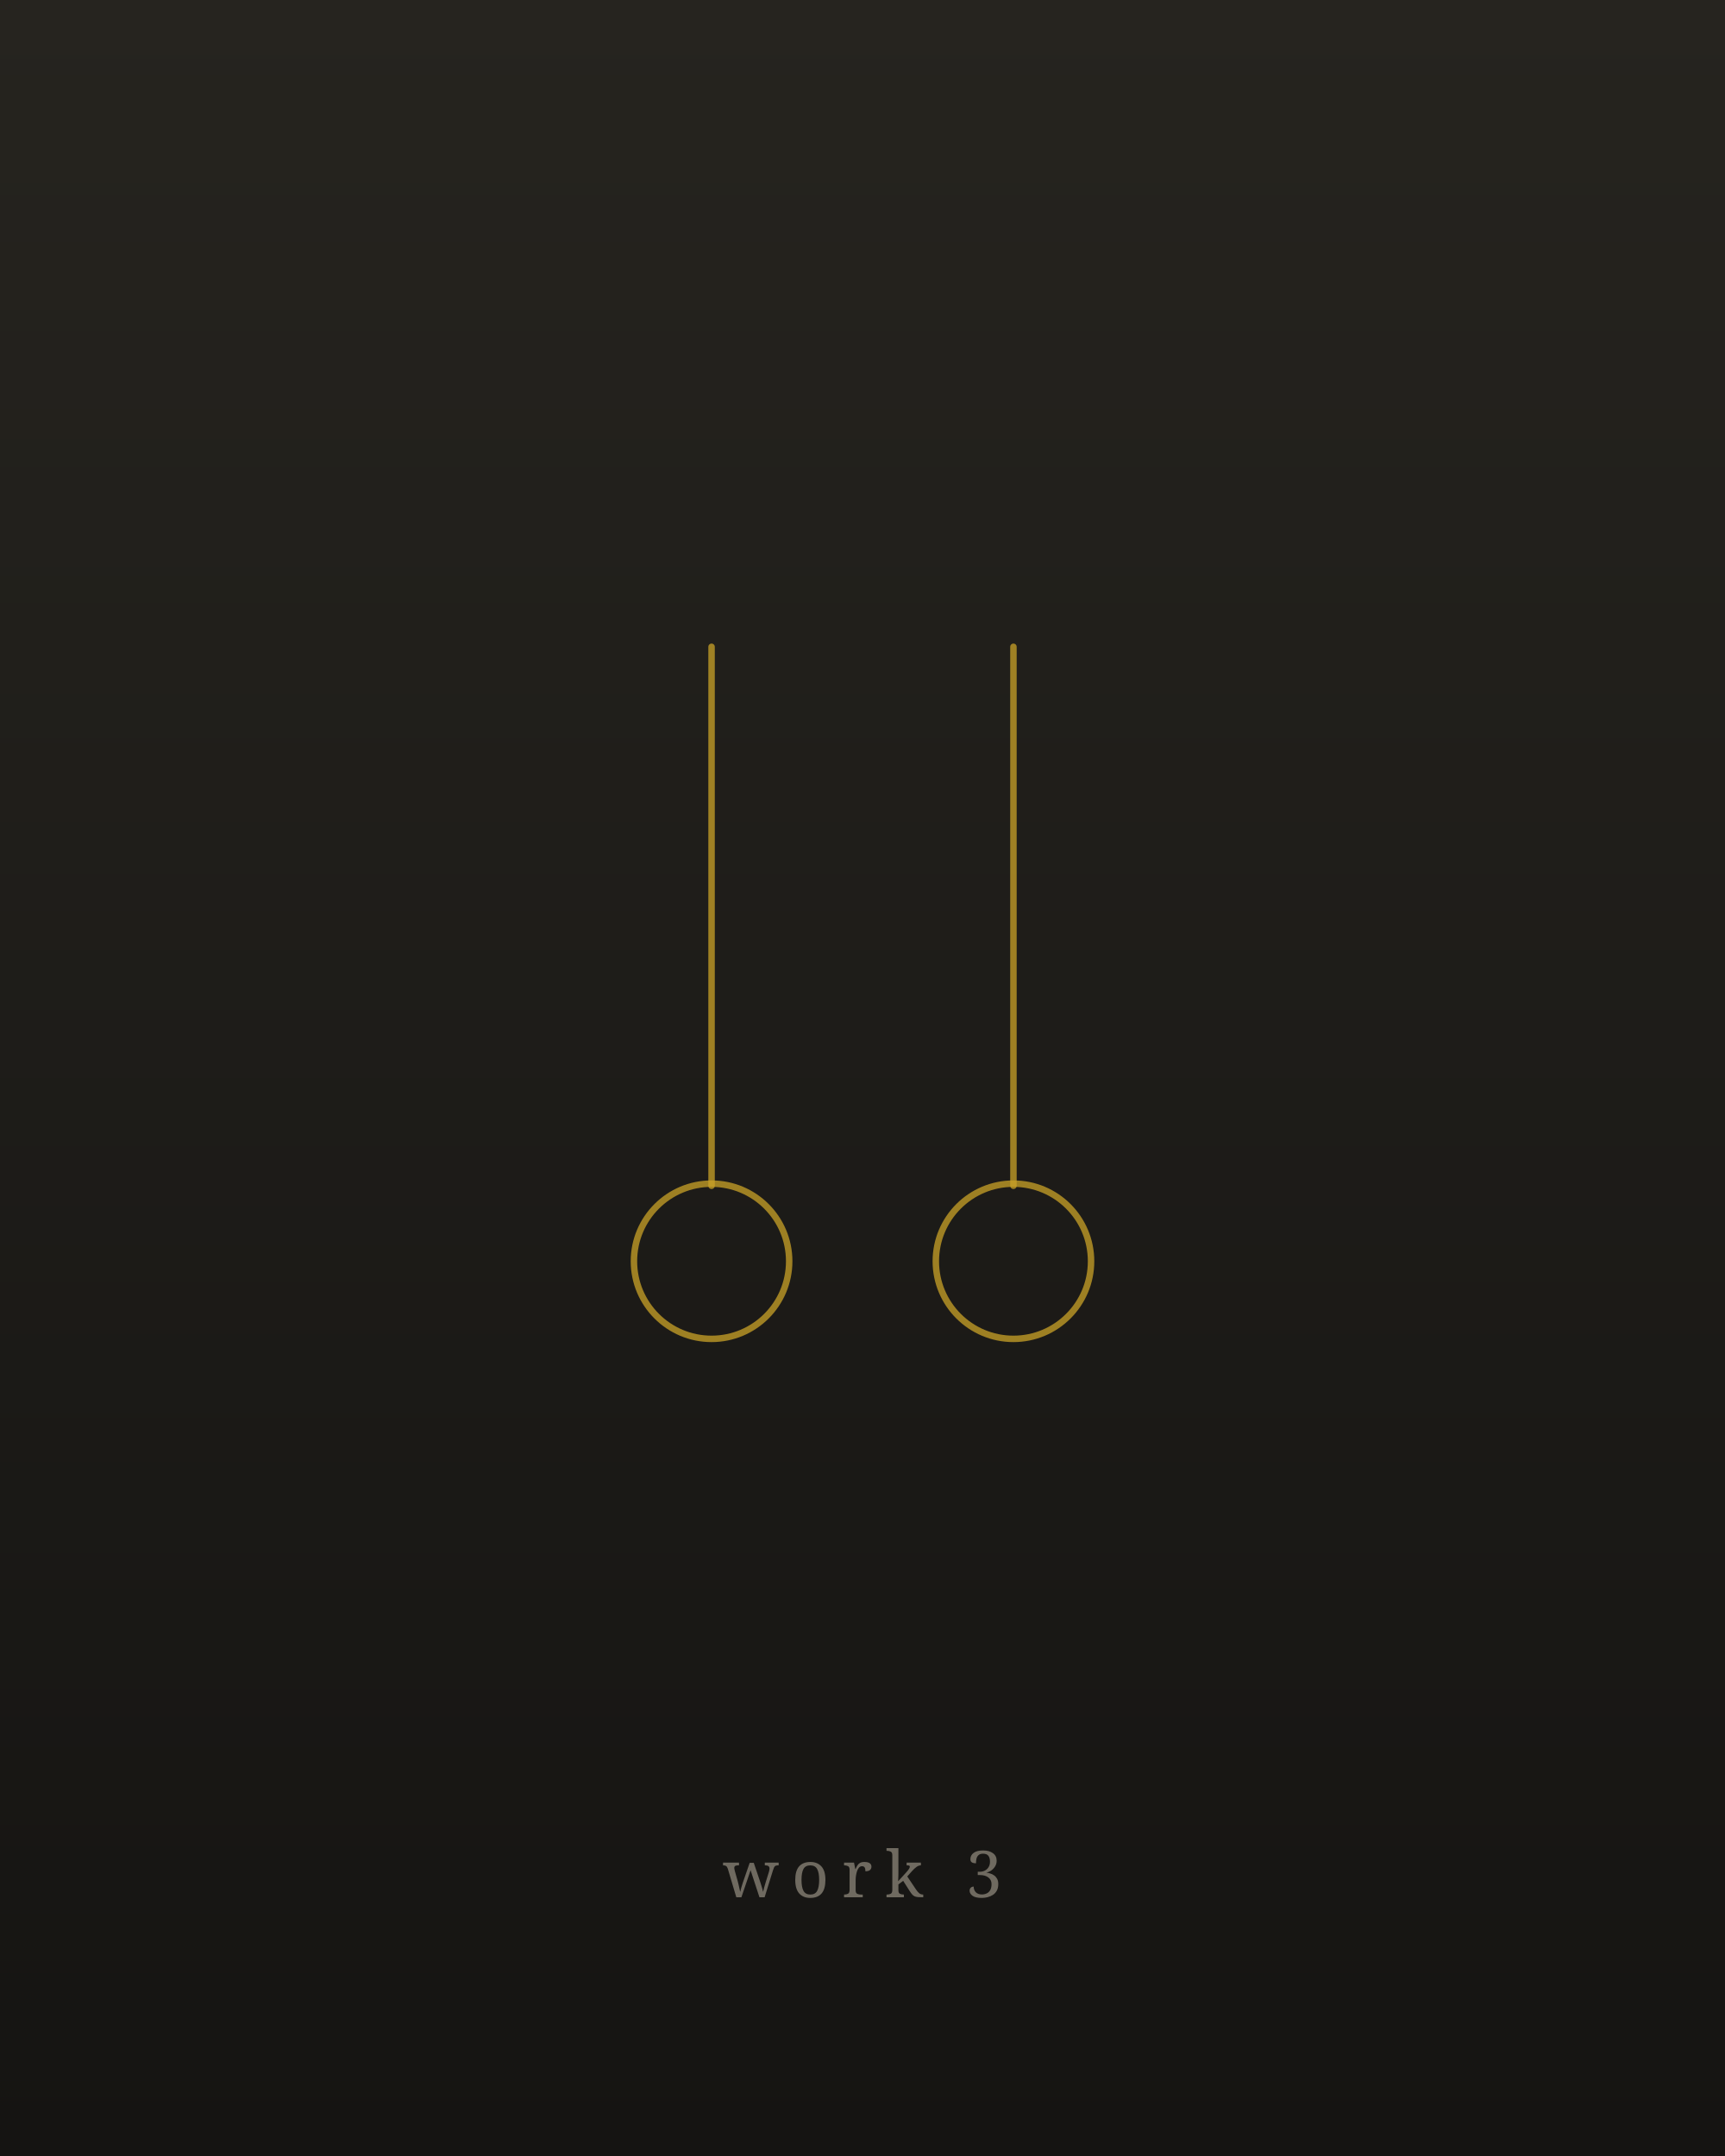
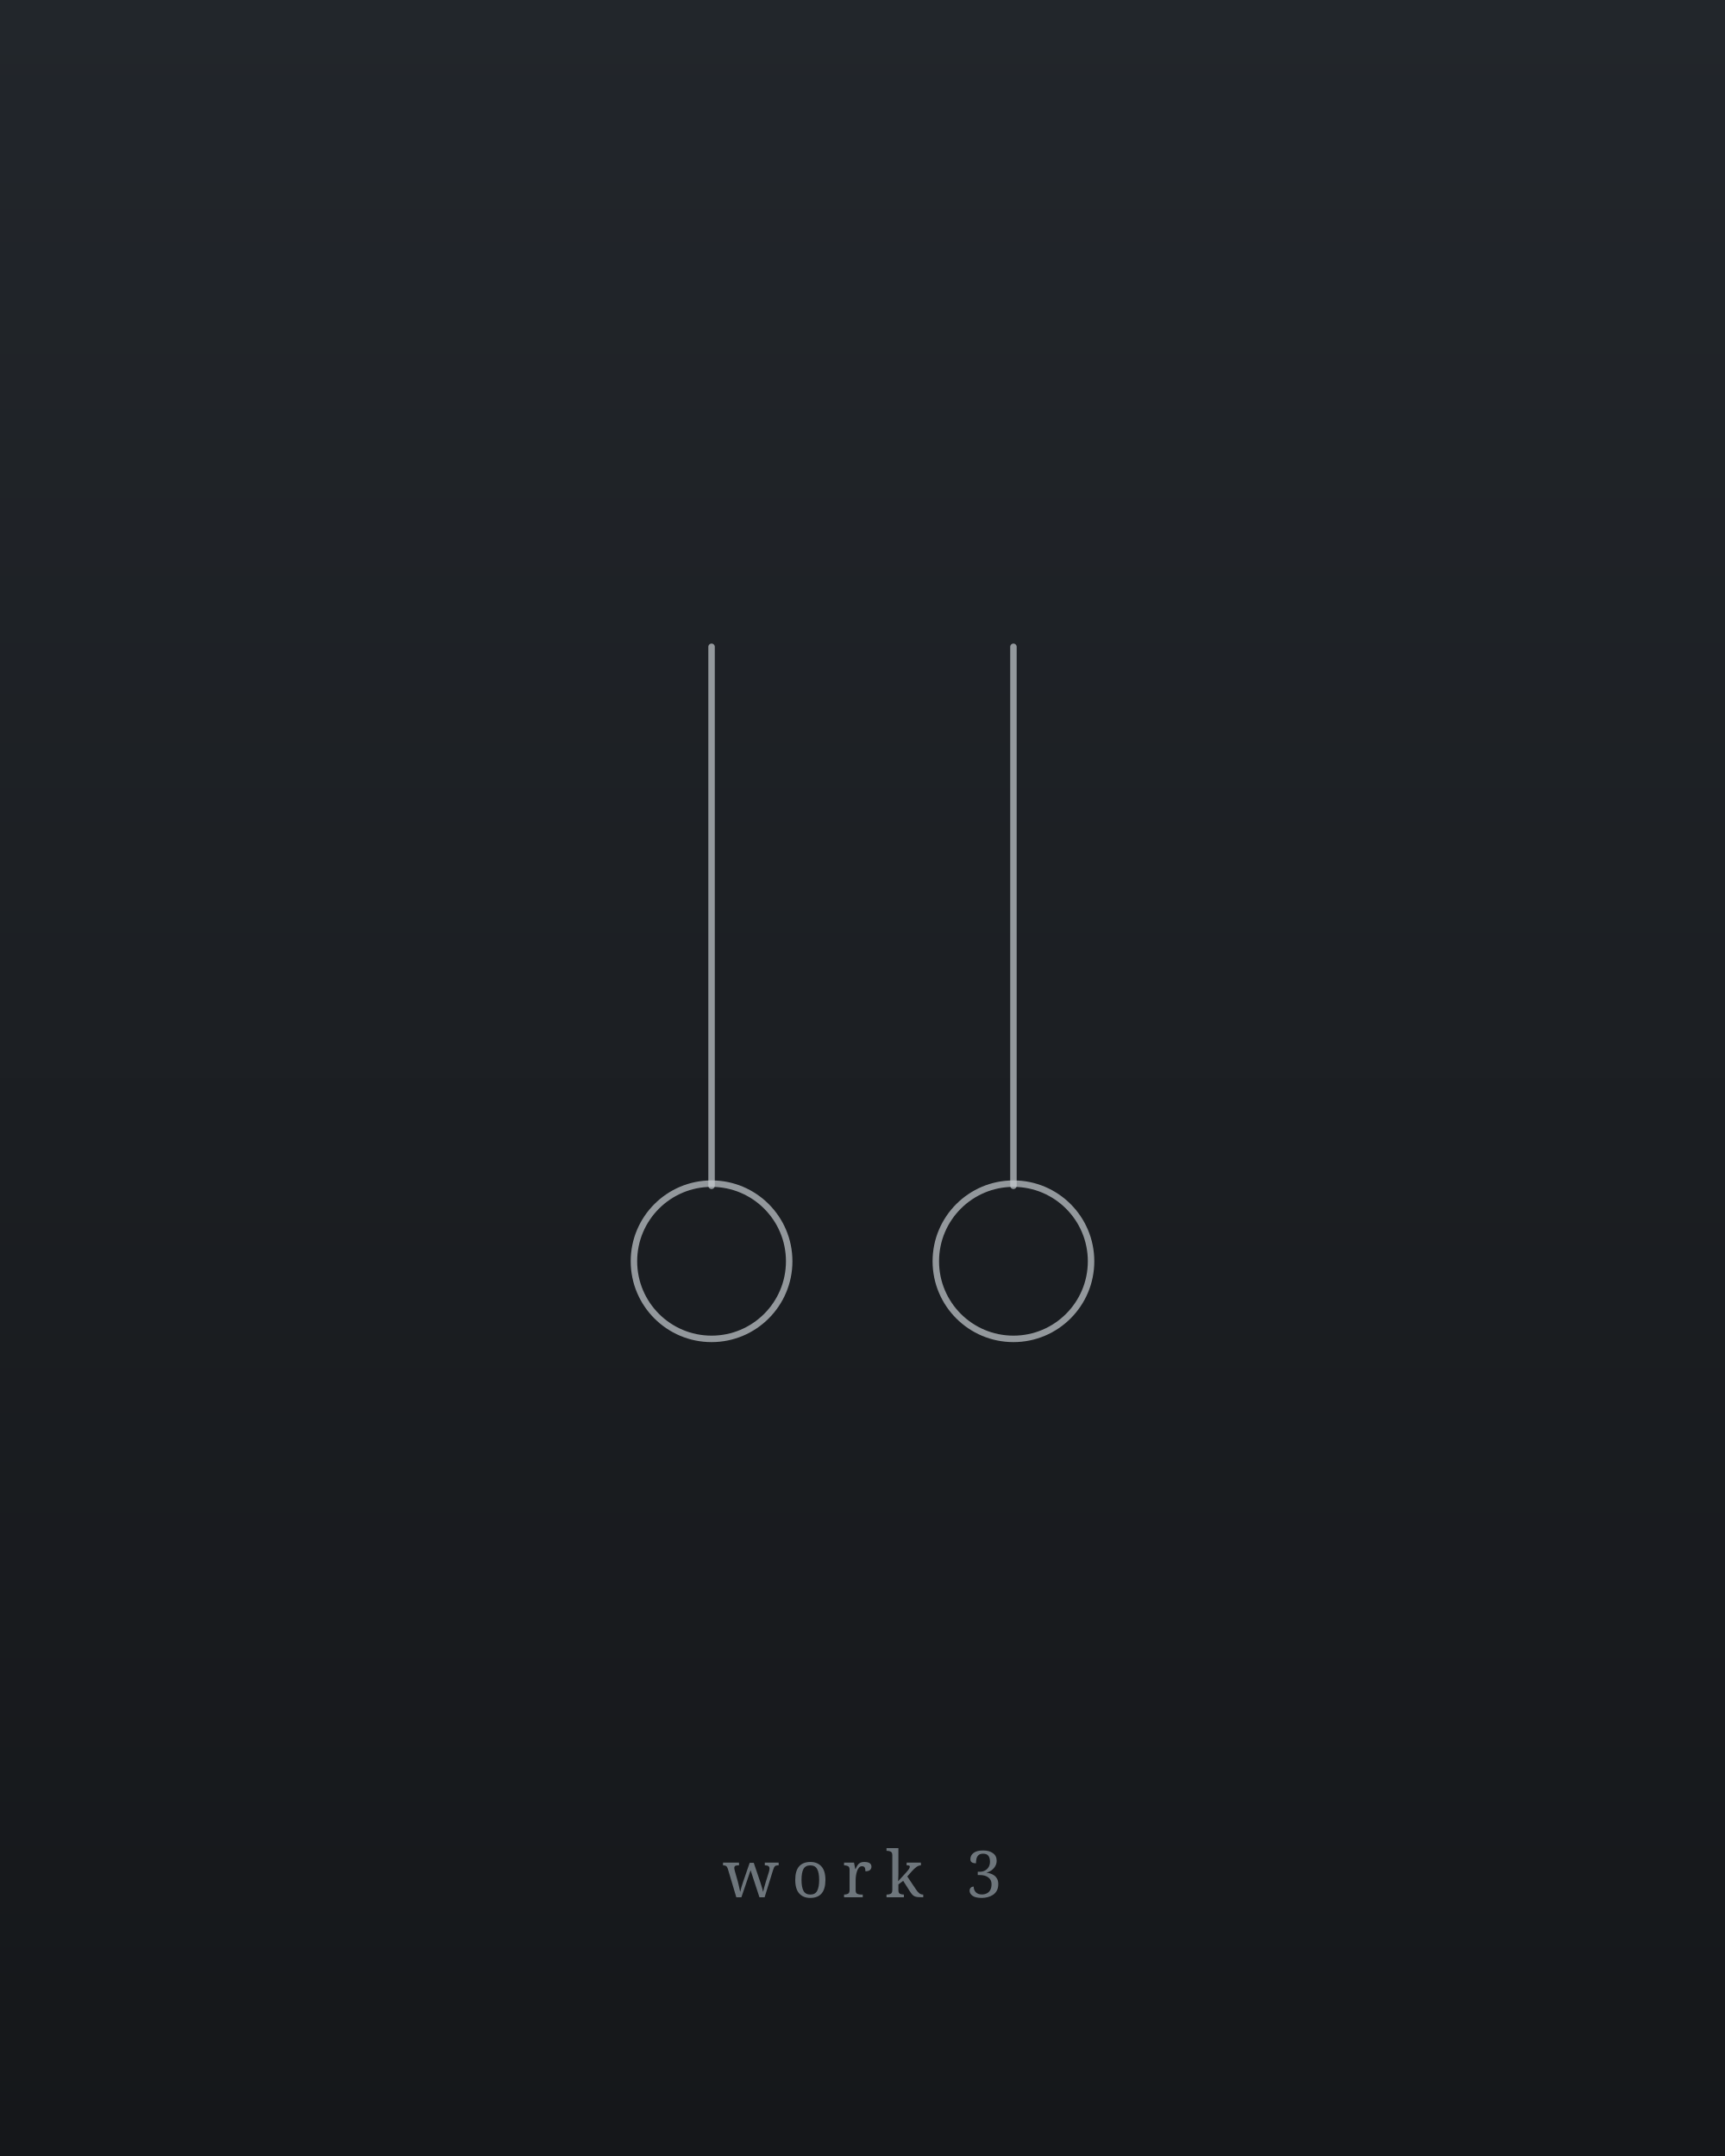
<svg xmlns="http://www.w3.org/2000/svg" viewBox="0 0 800 1000" width="800" height="1000" role="img">
  <defs>
    <linearGradient id="g3" x1="0" y1="0" x2="0" y2="1">
-       <stop offset="0" stop-color="#26241f" />
-       <stop offset="1" stop-color="#151412" />
+       <stop offset="0" stop-color="#22262B" />
+       <stop offset="1" stop-color="#15171A" />
    </linearGradient>
  </defs>
  <rect width="800" height="1000" fill="url(#g3)" />
-   <g fill="none" stroke="#c9a227" stroke-width="3" stroke-opacity="0.75" stroke-linecap="round" stroke-linejoin="round">
+   <g fill="none" stroke="#C7CCD0" stroke-width="3" stroke-opacity="0.7" stroke-linecap="round" stroke-linejoin="round">
    <path d="M330 300 v250" />
    <path d="M470 300 v250" />
    <circle cx="330" cy="585" r="36" />
    <circle cx="470" cy="585" r="36" />
  </g>
-   <text x="400" y="880" text-anchor="middle" fill="#6f6a60" font-family="Georgia, serif" font-size="30" letter-spacing="6">work 3</text>
+   <text x="400" y="880" text-anchor="middle" fill="#6E767C" font-family="Georgia, serif" font-size="30" letter-spacing="6">work 3</text>
</svg>
